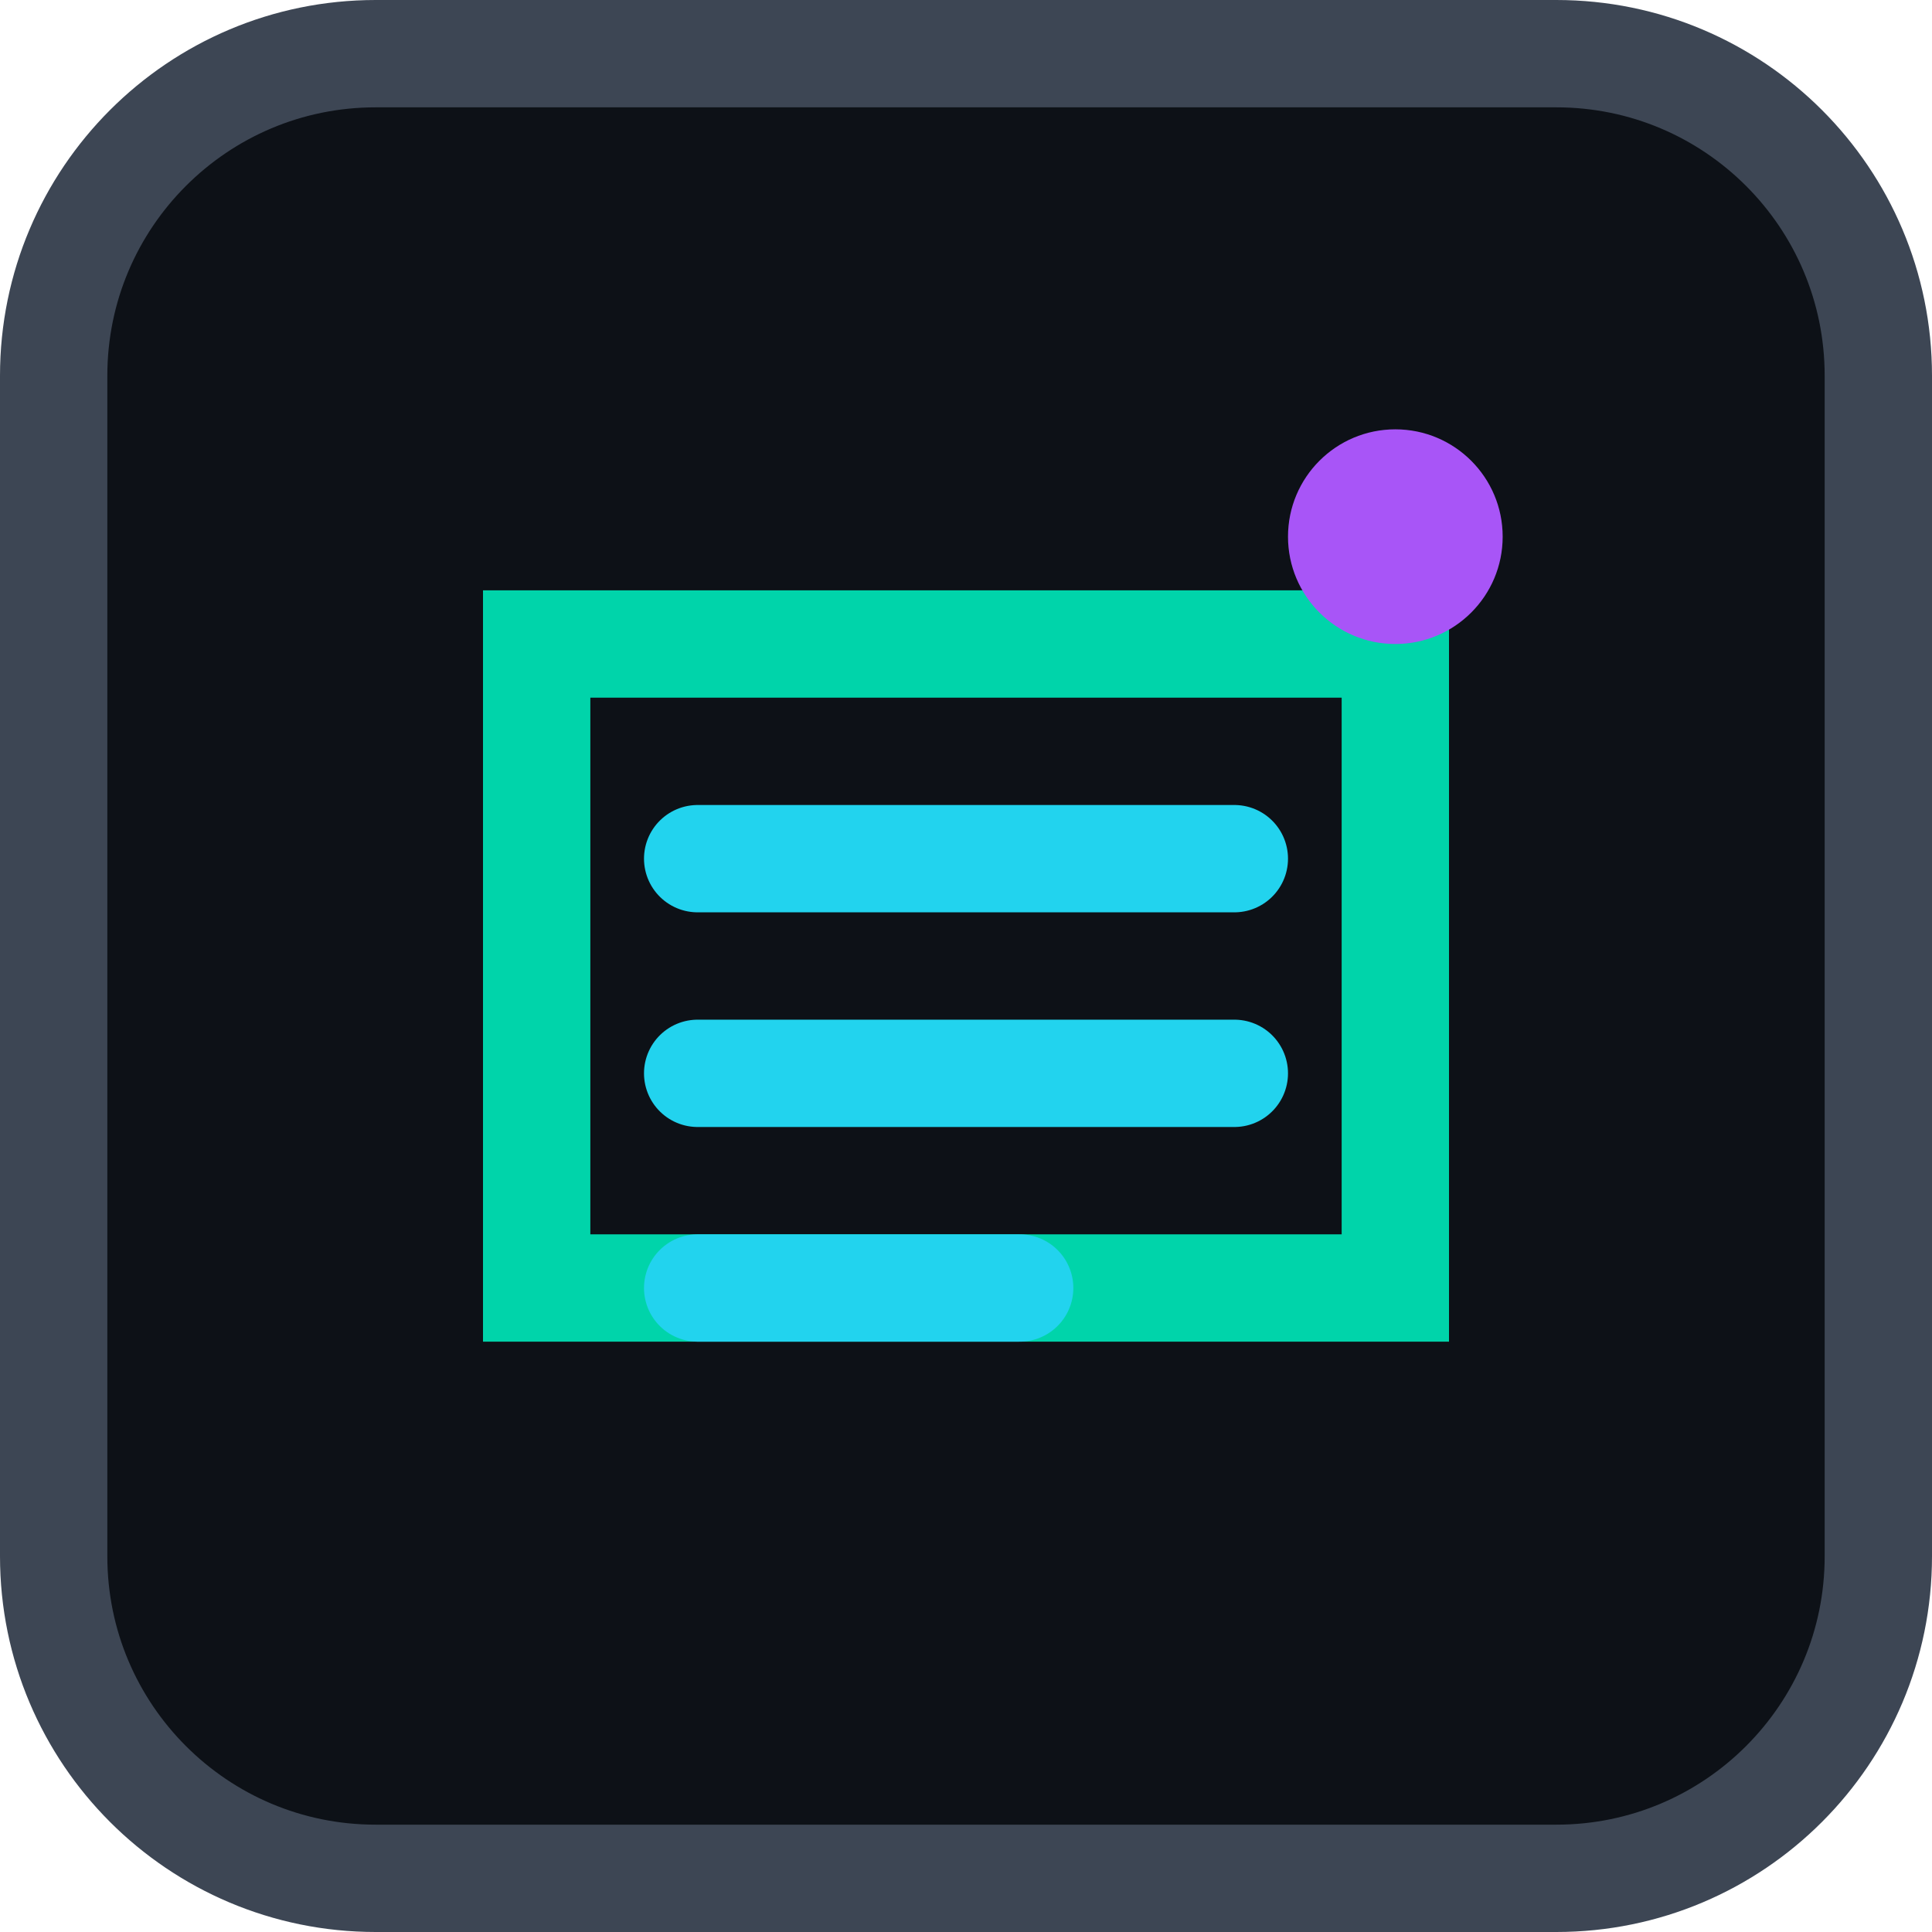
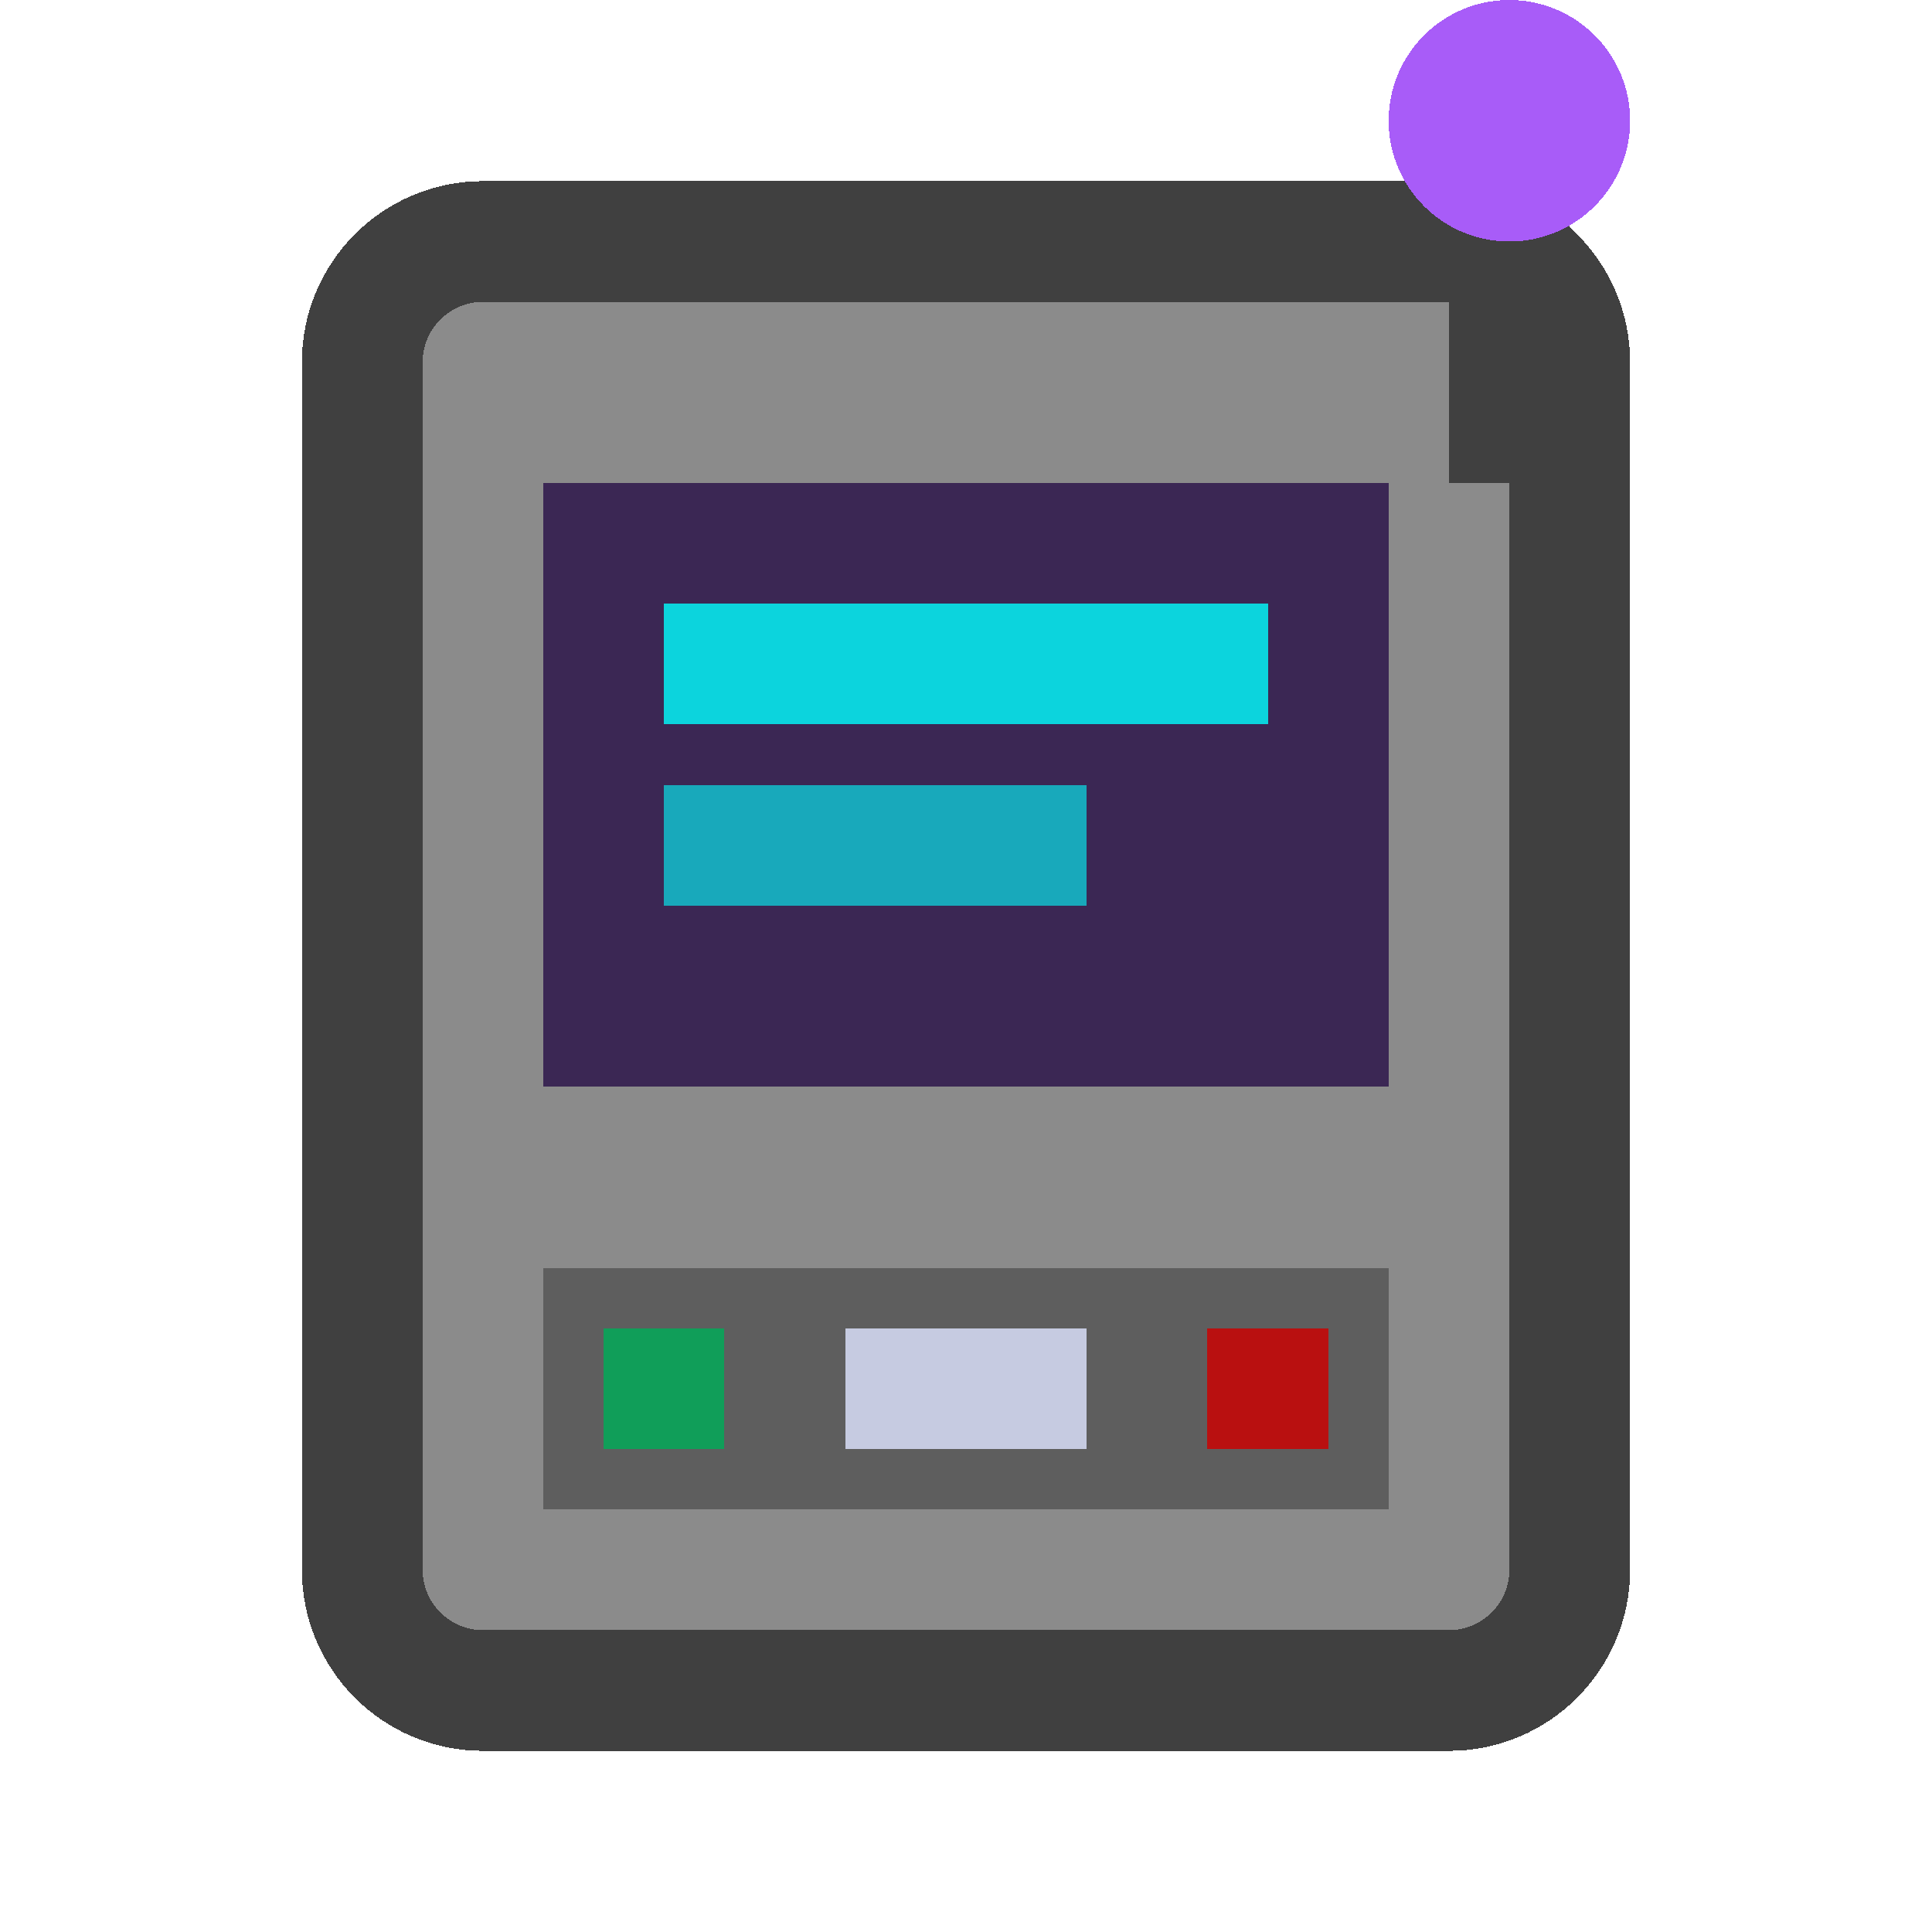
- <svg xmlns="http://www.w3.org/2000/svg" width="36" height="36" viewBox="0 0 36 36">
-   <rect x="1" y="1" width="34" height="34" rx="6" fill="#0d1117" stroke="#3d4654" stroke-width="2" />
-   <path d="M10 12h16v12H10z" fill="none" stroke="#00d4aa" stroke-width="2" />
-   <path d="M13 16h10M13 20h10M13 24h6" stroke="#22d3ee" stroke-width="2" stroke-linecap="round" />
-   <circle cx="26" cy="10" r="2" fill="#a855f7" />
+ <svg xmlns="http://www.w3.org/2000/svg" viewBox="0 0 32 32" shape-rendering="crispEdges">
+   <rect x="6" y="4" width="20" height="24" rx="2" fill="#8B8B8B" stroke="#404040" stroke-width="2" />
+   <rect x="9" y="8" width="14" height="10" fill="#3B2754" />
+   <rect x="11" y="10" width="10" height="2" fill="#00FFFF" opacity="0.8" />
+   <rect x="11" y="13" width="7" height="2" fill="#00FFFF" opacity="0.6" />
+   <rect x="9" y="21" width="14" height="4" fill="#5E5E5E" />
+   <rect x="10" y="22" width="2" height="2" fill="#109E59" />
+   <rect x="14" y="22" width="4" height="2" fill="#C6CBE1" />
+   <rect x="20" y="22" width="2" height="2" fill="#B91010" />
+   <rect x="24" y="2" width="2" height="6" fill="#404040" />
+   <circle cx="25" cy="2" r="2" fill="#A85CF8" />
</svg>
